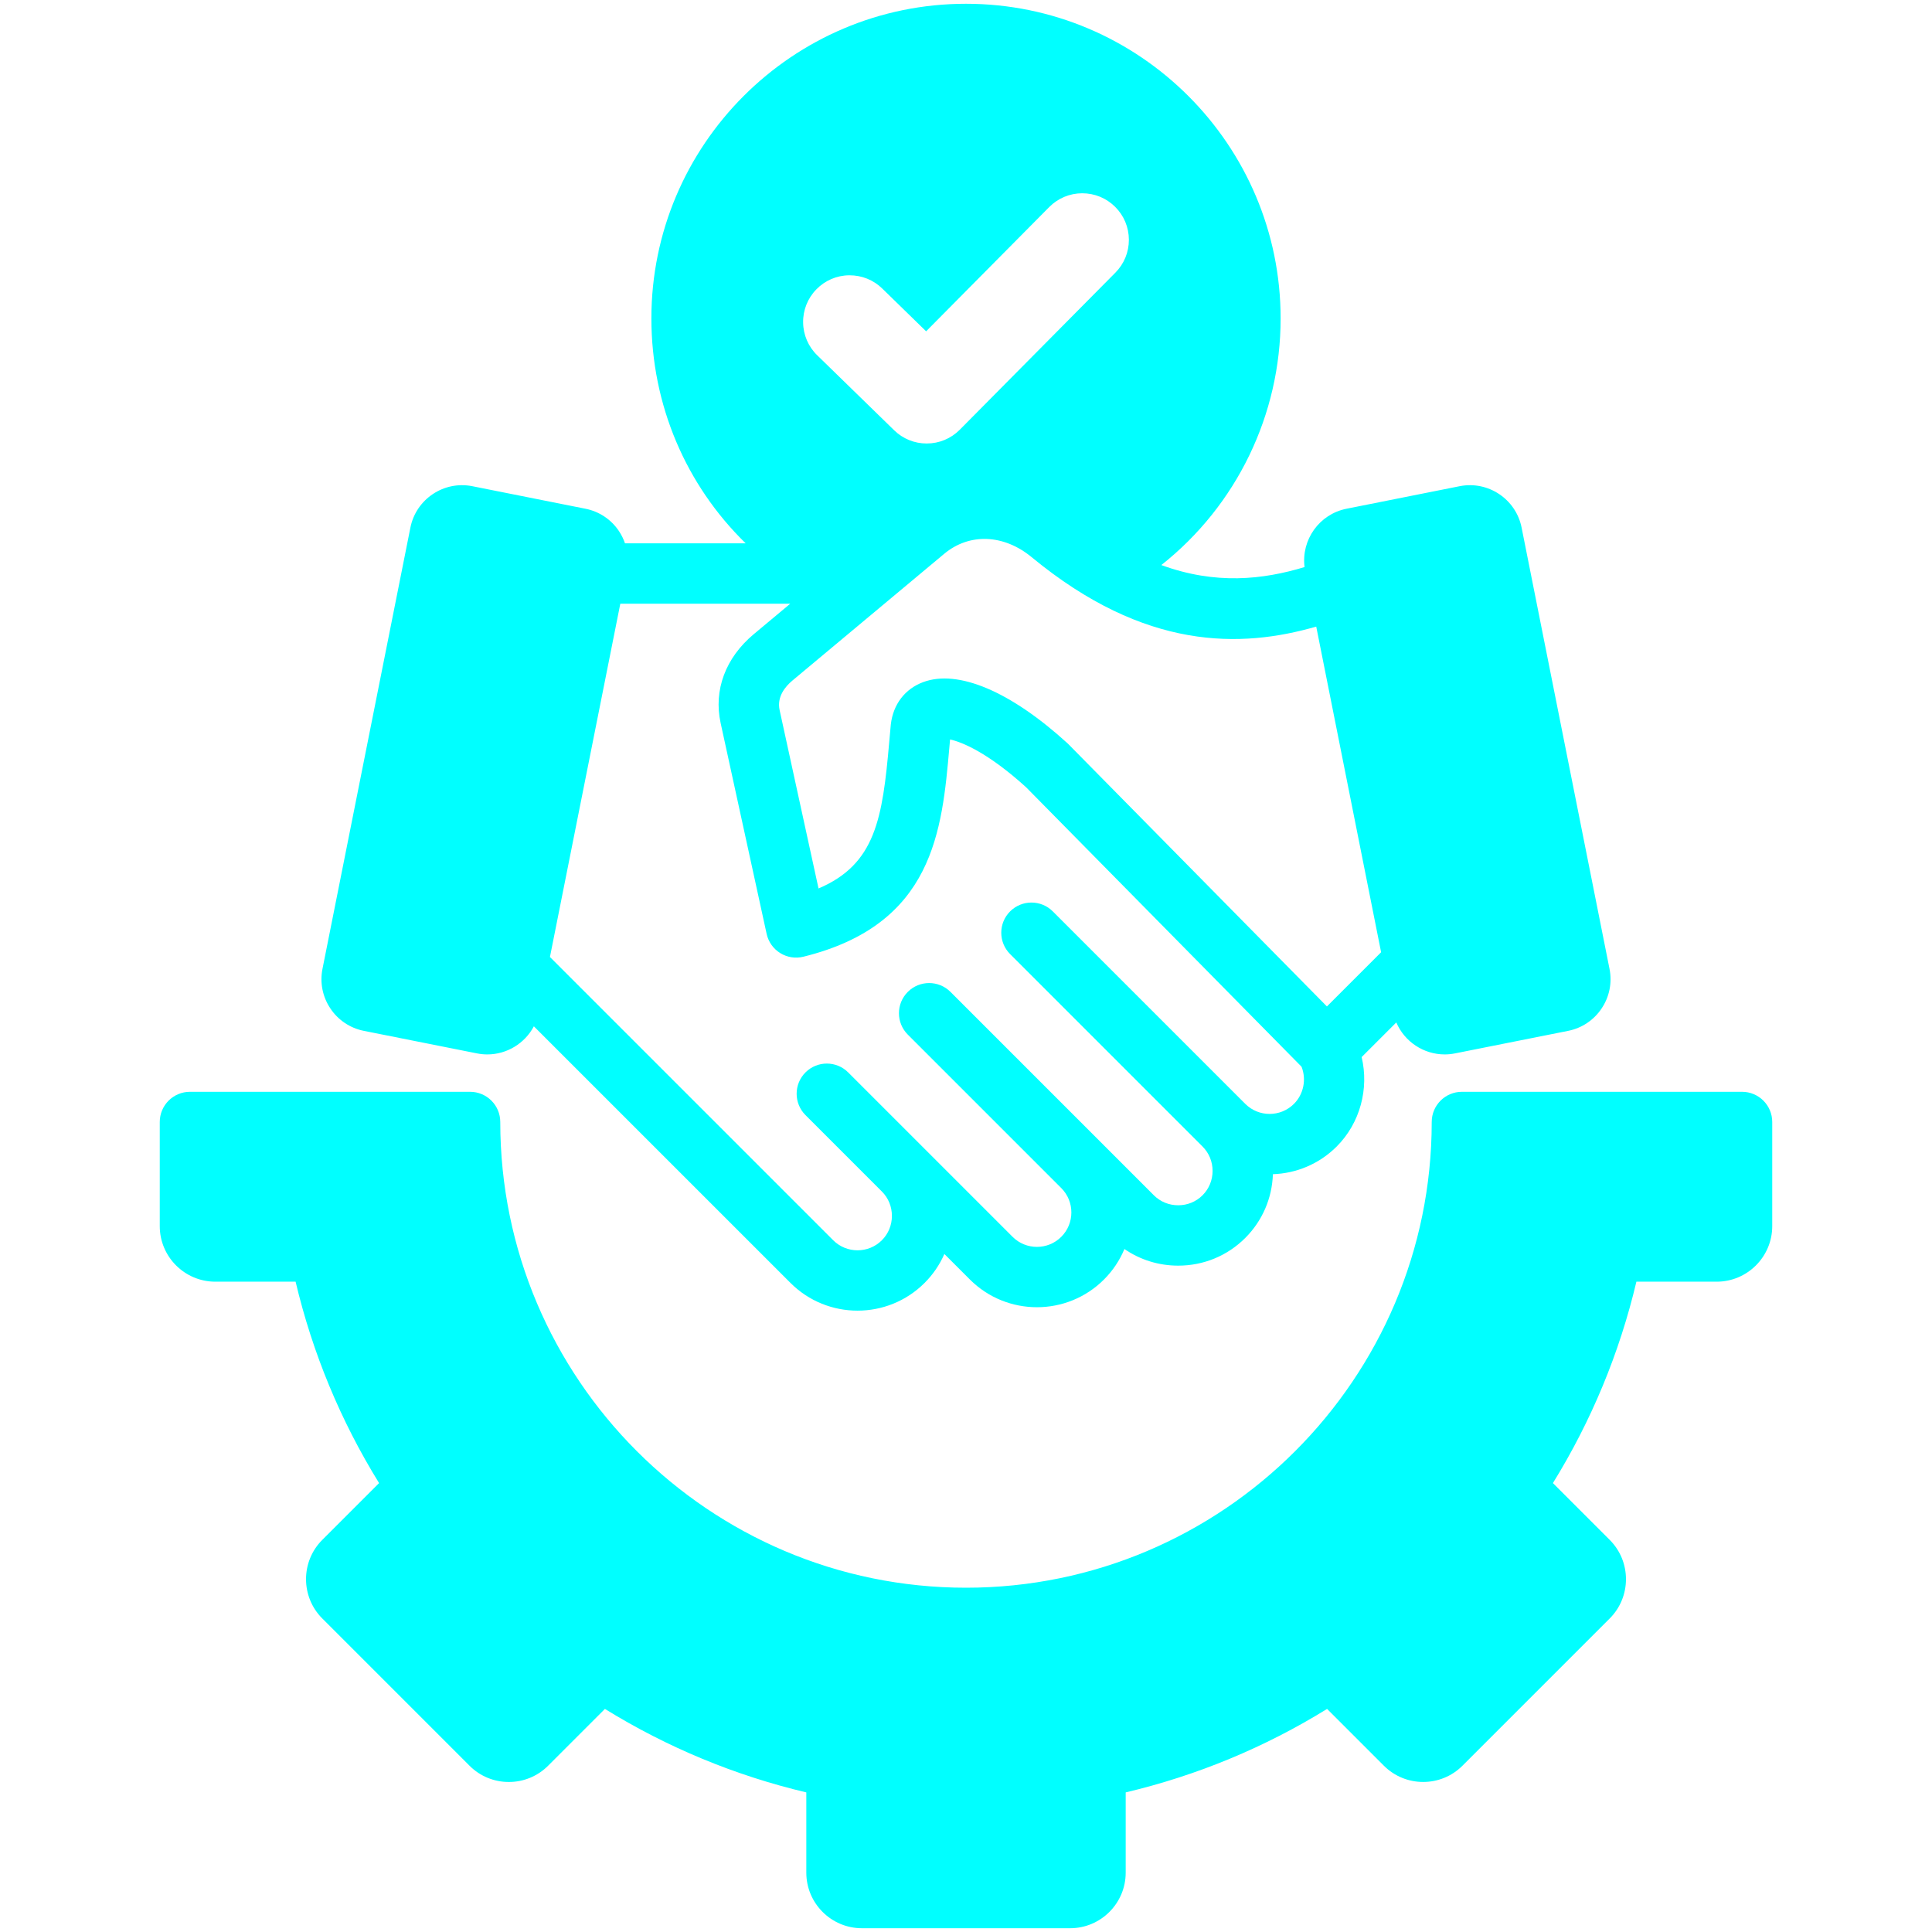
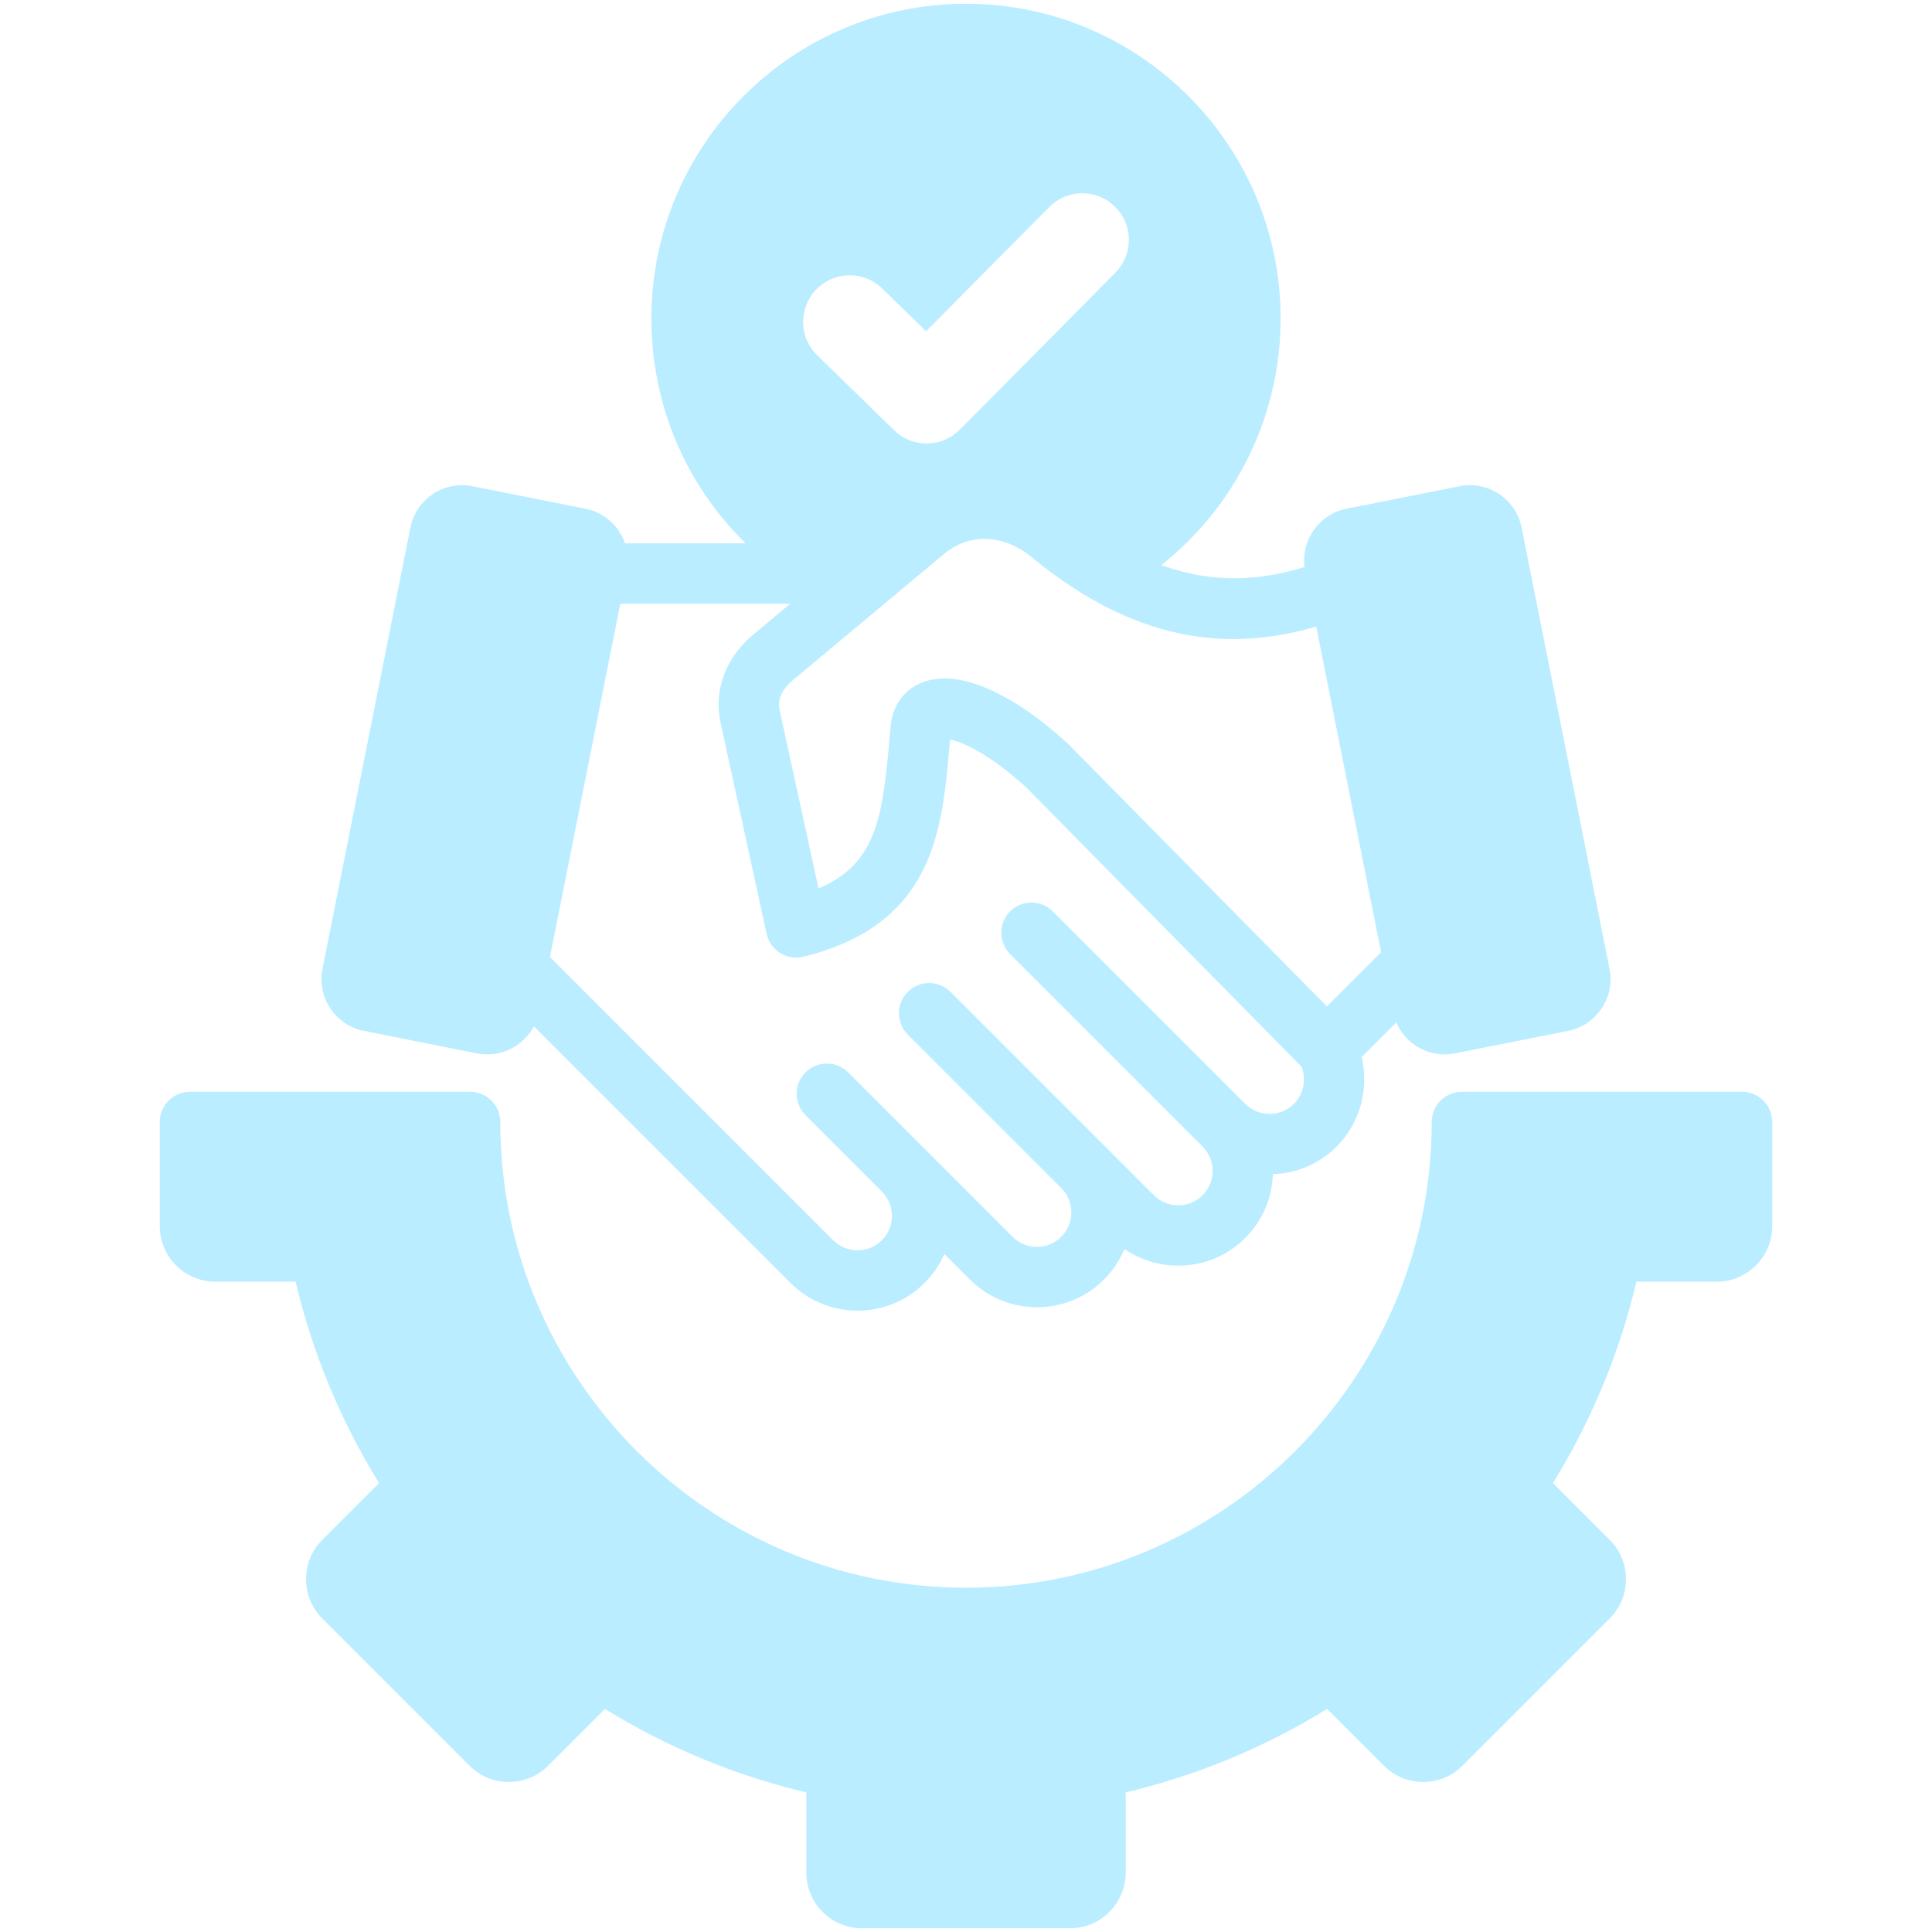
<svg xmlns="http://www.w3.org/2000/svg" version="1.1" width="512" height="512" x="0" y="0" viewBox="0 0 512 512" style="enable-background:new 0 0 512 512" xml:space="preserve" class="">
  <g>
-     <path d="M469.661 297.34v27.595c0 8.119-6.605 14.725-14.725 14.725h-21.273a180.603 180.603 0 0 1-22.123 53.373l15.053 15.052c5.742 5.742 5.742 15.083.001 20.825l-39.027 39.024c-5.737 5.738-15.079 5.741-20.822.001l-15.053-15.053a180.508 180.508 0 0 1-53.371 22.122v21.272c0 8.119-6.605 14.724-14.726 14.724h-55.189c-8.119 0-14.725-6.604-14.725-14.724v-21.271a180.603 180.603 0 0 1-53.373-22.123l-15.052 15.053a14.63 14.63 0 0 1-10.412 4.307 14.624 14.624 0 0 1-10.413-4.307L85.407 428.91c-5.741-5.742-5.741-15.083 0-20.825l15.052-15.051a180.515 180.515 0 0 1-22.122-53.374H57.064c-8.12 0-14.726-6.605-14.726-14.725V297.34a8 8 0 0 1 8-8h74.239a8 8 0 0 1 8 8c0 68.055 55.367 123.422 123.422 123.422s123.422-55.367 123.422-123.422a8 8 0 0 1 8-8h74.239a8 8 0 0 1 8.001 8zM87.549 267.244a13.876 13.876 0 0 1-2.088-10.481l23.297-116.945c1.506-7.552 8.87-12.473 16.425-10.968l29.982 5.973a13.88 13.88 0 0 1 8.88 5.945 14.114 14.114 0 0 1 1.584 3.216h31.978c-15.798-15.404-24.984-36.654-24.984-59.605C172.622 38.403 210.025 1 256 1s83.378 37.403 83.378 83.378a83.285 83.285 0 0 1-31.613 65.37c14.384 5.266 26.917 3.873 37.958.53-.917-7.204 3.884-14.016 11.111-15.456l29.98-5.973c7.557-1.502 14.921 3.417 16.427 10.967l23.297 116.946a13.871 13.871 0 0 1-2.088 10.481 13.877 13.877 0 0 1-8.88 5.945l-29.98 5.973c-.918.183-1.833.271-2.734.271-5.568 0-10.635-3.362-12.824-8.473l-9.182 9.181c1.993 8.367-.393 17.479-6.618 23.703-4.679 4.678-10.758 7.123-16.9 7.333-.216 6.396-2.798 12.365-7.324 16.893-4.733 4.732-11.044 7.34-17.77 7.34-5.173 0-10.101-1.542-14.253-4.407a25.016 25.016 0 0 1-5.416 8.077c-9.795 9.799-25.738 9.802-35.539.003l-6.761-6.761a24.983 24.983 0 0 1-5.245 7.667c-4.898 4.898-11.333 7.348-17.768 7.348-6.436 0-12.87-2.449-17.77-7.348l-68.007-68.005c-2.397 4.531-7.149 7.449-12.337 7.449-.902 0-1.817-.088-2.734-.271l-29.98-5.973a13.866 13.866 0 0 1-8.879-5.944zM212.837 85.478a12.259 12.259 0 0 0 3.73 8.669l20.414 19.898a12.266 12.266 0 0 0 8.6 3.485c3.318 0 6.43-1.293 8.767-3.646l41.212-41.599c2.333-2.344 3.614-5.452 3.605-8.751s-1.302-6.396-3.642-8.723c-2.33-2.316-5.421-3.592-8.744-3.592-3.285.011-6.374 1.298-8.719 3.646L245.432 87.8l-11.648-11.355c-2.314-2.25-5.368-3.489-8.662-3.489l-.114.001a12.261 12.261 0 0 0-8.674 3.735 12.27 12.27 0 0 0-3.497 8.786zm-2.816 94.856c-1.979 1.652-4.178 4.356-3.414 7.856l10.313 47.263c15.119-6.442 16.95-18.512 18.736-38.816.132-1.497.265-3.001.406-4.511.006-.063.013-.127.021-.189.627-5.302 3.746-9.372 8.558-11.167 9.229-3.442 23.15 2.445 38.201 16.157.106.097.209.196.31.299l68.494 69.492 14.362-14.361-17.193-86.3c-19.908 5.733-45.338 6.413-75.412-18.399-7.408-6.112-16.511-6.459-23.184-.888zm-64.281 73.281 75.061 75.059c3.559 3.561 9.352 3.561 12.91 0 1.712-1.711 2.654-4.004 2.654-6.455 0-2.452-.941-4.744-2.653-6.455l-20.251-20.251a8 8 0 0 1 11.314-11.314l43.568 43.57c3.56 3.559 9.352 3.557 12.911-.002 3.56-3.56 3.56-9.352 0-12.91l-40.68-40.681a8 8 0 0 1 11.314-11.314l53.894 53.895c1.71 1.712 4.003 2.653 6.454 2.653 2.452 0 4.745-.942 6.456-2.654 1.712-1.711 2.654-4.003 2.654-6.455s-.942-4.744-2.654-6.455l-51.004-51.004a8 8 0 0 1 11.314-11.314l51.004 51.004c3.56 3.561 9.351 3.558 12.912-.001 2.565-2.564 3.326-6.487 2.008-9.836l-73.017-74.081c-10.067-9.137-16.981-11.976-20.132-12.648l-.184 2.075c-1.938 22.023-4.135 46.986-38.696 55.503a7.998 7.998 0 0 1-9.731-6.062l-12.194-55.879c-1.9-8.715 1.304-17.298 8.793-23.55l9.664-8.068H164.39z" fill="#00ffff" opacity="1" data-original="#00ffff" class="" />
+     <path d="M469.661 297.34v27.595c0 8.119-6.605 14.725-14.725 14.725h-21.273a180.603 180.603 0 0 1-22.123 53.373l15.053 15.052c5.742 5.742 5.742 15.083.001 20.825l-39.027 39.024c-5.737 5.738-15.079 5.741-20.822.001l-15.053-15.053a180.508 180.508 0 0 1-53.371 22.122v21.272c0 8.119-6.605 14.724-14.726 14.724h-55.189c-8.119 0-14.725-6.604-14.725-14.724v-21.271a180.603 180.603 0 0 1-53.373-22.123l-15.052 15.053a14.63 14.63 0 0 1-10.412 4.307 14.624 14.624 0 0 1-10.413-4.307L85.407 428.91c-5.741-5.742-5.741-15.083 0-20.825l15.052-15.051a180.515 180.515 0 0 1-22.122-53.374H57.064c-8.12 0-14.726-6.605-14.726-14.725V297.34a8 8 0 0 1 8-8h74.239a8 8 0 0 1 8 8c0 68.055 55.367 123.422 123.422 123.422s123.422-55.367 123.422-123.422a8 8 0 0 1 8-8h74.239a8 8 0 0 1 8.001 8zM87.549 267.244a13.876 13.876 0 0 1-2.088-10.481l23.297-116.945c1.506-7.552 8.87-12.473 16.425-10.968l29.982 5.973a13.88 13.88 0 0 1 8.88 5.945 14.114 14.114 0 0 1 1.584 3.216h31.978c-15.798-15.404-24.984-36.654-24.984-59.605C172.622 38.403 210.025 1 256 1s83.378 37.403 83.378 83.378a83.285 83.285 0 0 1-31.613 65.37c14.384 5.266 26.917 3.873 37.958.53-.917-7.204 3.884-14.016 11.111-15.456l29.98-5.973c7.557-1.502 14.921 3.417 16.427 10.967l23.297 116.946a13.871 13.871 0 0 1-2.088 10.481 13.877 13.877 0 0 1-8.88 5.945l-29.98 5.973c-.918.183-1.833.271-2.734.271-5.568 0-10.635-3.362-12.824-8.473l-9.182 9.181c1.993 8.367-.393 17.479-6.618 23.703-4.679 4.678-10.758 7.123-16.9 7.333-.216 6.396-2.798 12.365-7.324 16.893-4.733 4.732-11.044 7.34-17.77 7.34-5.173 0-10.101-1.542-14.253-4.407a25.016 25.016 0 0 1-5.416 8.077c-9.795 9.799-25.738 9.802-35.539.003l-6.761-6.761a24.983 24.983 0 0 1-5.245 7.667c-4.898 4.898-11.333 7.348-17.768 7.348-6.436 0-12.87-2.449-17.77-7.348l-68.007-68.005c-2.397 4.531-7.149 7.449-12.337 7.449-.902 0-1.817-.088-2.734-.271l-29.98-5.973a13.866 13.866 0 0 1-8.879-5.944zM212.837 85.478a12.259 12.259 0 0 0 3.73 8.669l20.414 19.898a12.266 12.266 0 0 0 8.6 3.485c3.318 0 6.43-1.293 8.767-3.646l41.212-41.599c2.333-2.344 3.614-5.452 3.605-8.751s-1.302-6.396-3.642-8.723c-2.33-2.316-5.421-3.592-8.744-3.592-3.285.011-6.374 1.298-8.719 3.646L245.432 87.8l-11.648-11.355c-2.314-2.25-5.368-3.489-8.662-3.489l-.114.001a12.261 12.261 0 0 0-8.674 3.735 12.27 12.27 0 0 0-3.497 8.786zm-2.816 94.856c-1.979 1.652-4.178 4.356-3.414 7.856l10.313 47.263c15.119-6.442 16.95-18.512 18.736-38.816.132-1.497.265-3.001.406-4.511.006-.063.013-.127.021-.189.627-5.302 3.746-9.372 8.558-11.167 9.229-3.442 23.15 2.445 38.201 16.157.106.097.209.196.31.299l68.494 69.492 14.362-14.361-17.193-86.3c-19.908 5.733-45.338 6.413-75.412-18.399-7.408-6.112-16.511-6.459-23.184-.888zm-64.281 73.281 75.061 75.059c3.559 3.561 9.352 3.561 12.91 0 1.712-1.711 2.654-4.004 2.654-6.455 0-2.452-.941-4.744-2.653-6.455l-20.251-20.251a8 8 0 0 1 11.314-11.314l43.568 43.57c3.56 3.559 9.352 3.557 12.911-.002 3.56-3.56 3.56-9.352 0-12.91l-40.68-40.681a8 8 0 0 1 11.314-11.314l53.894 53.895c1.71 1.712 4.003 2.653 6.454 2.653 2.452 0 4.745-.942 6.456-2.654 1.712-1.711 2.654-4.003 2.654-6.455s-.942-4.744-2.654-6.455l-51.004-51.004a8 8 0 0 1 11.314-11.314l51.004 51.004c3.56 3.561 9.351 3.558 12.912-.001 2.565-2.564 3.326-6.487 2.008-9.836l-73.017-74.081c-10.067-9.137-16.981-11.976-20.132-12.648l-.184 2.075c-1.938 22.023-4.135 46.986-38.696 55.503a7.998 7.998 0 0 1-9.731-6.062l-12.194-55.879c-1.9-8.715 1.304-17.298 8.793-23.55l9.664-8.068H164.39z" fill="#baedff" opacity="1" data-original="#baedff" class="" />
  </g>
</svg>
